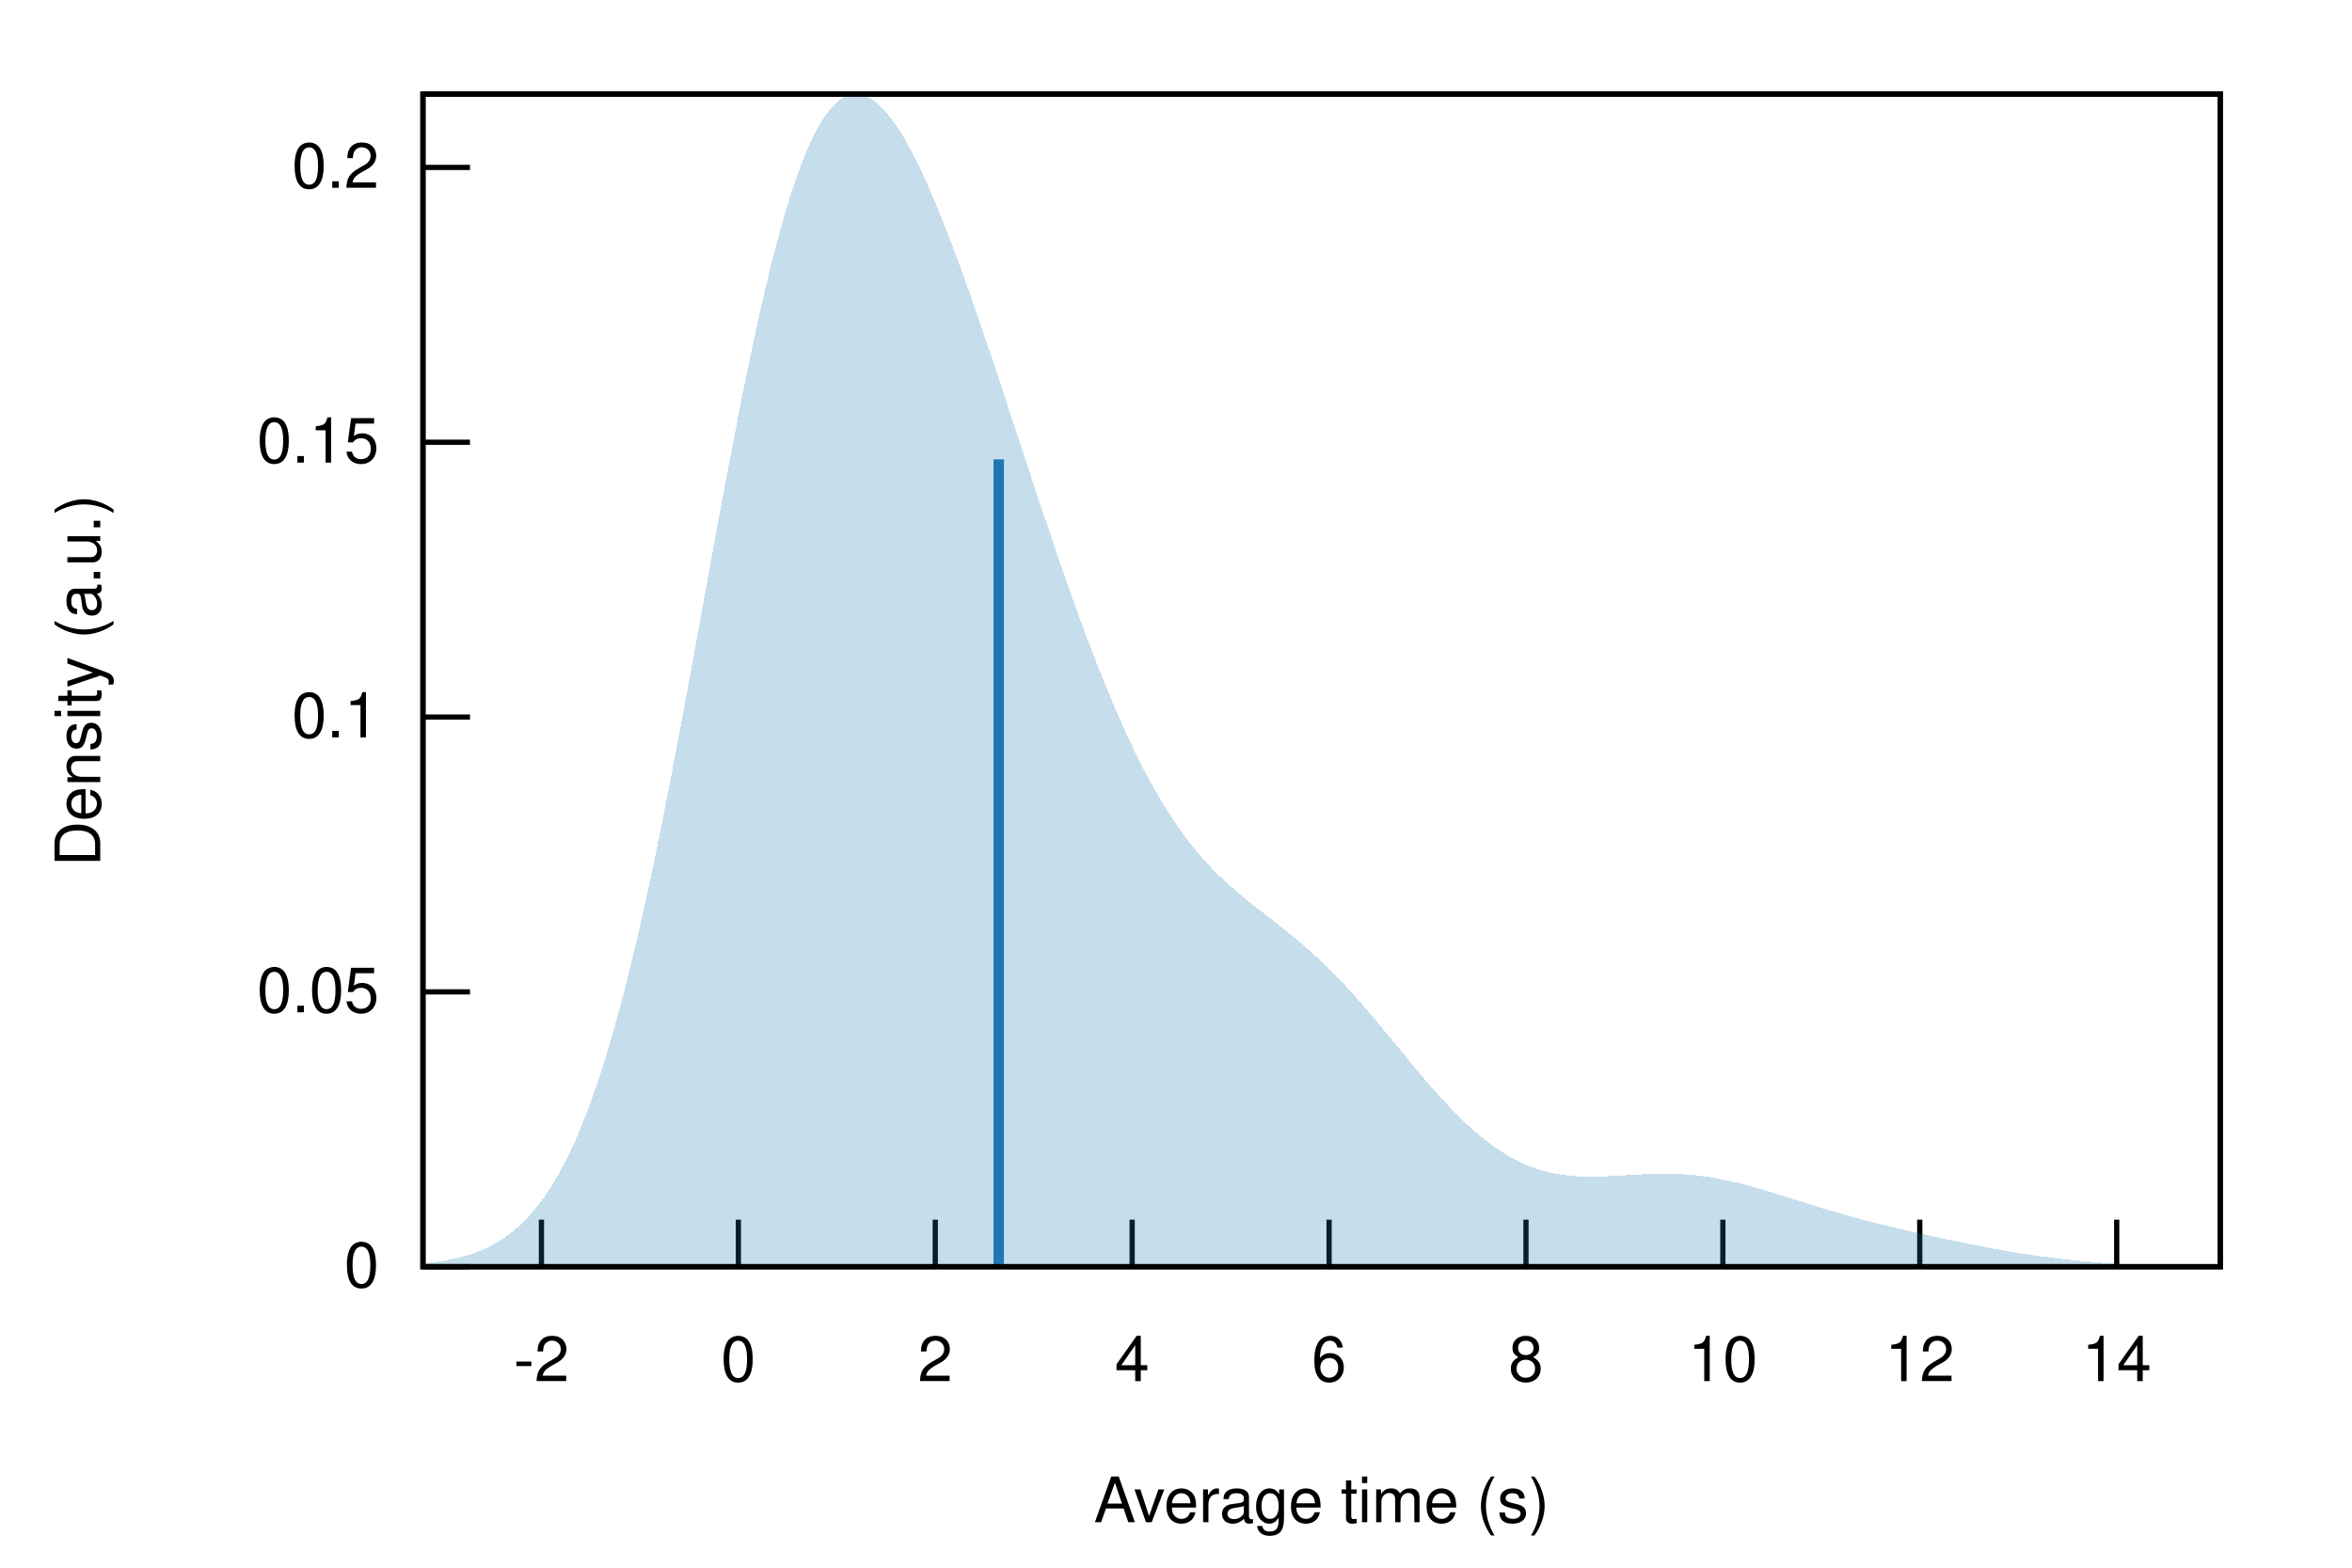
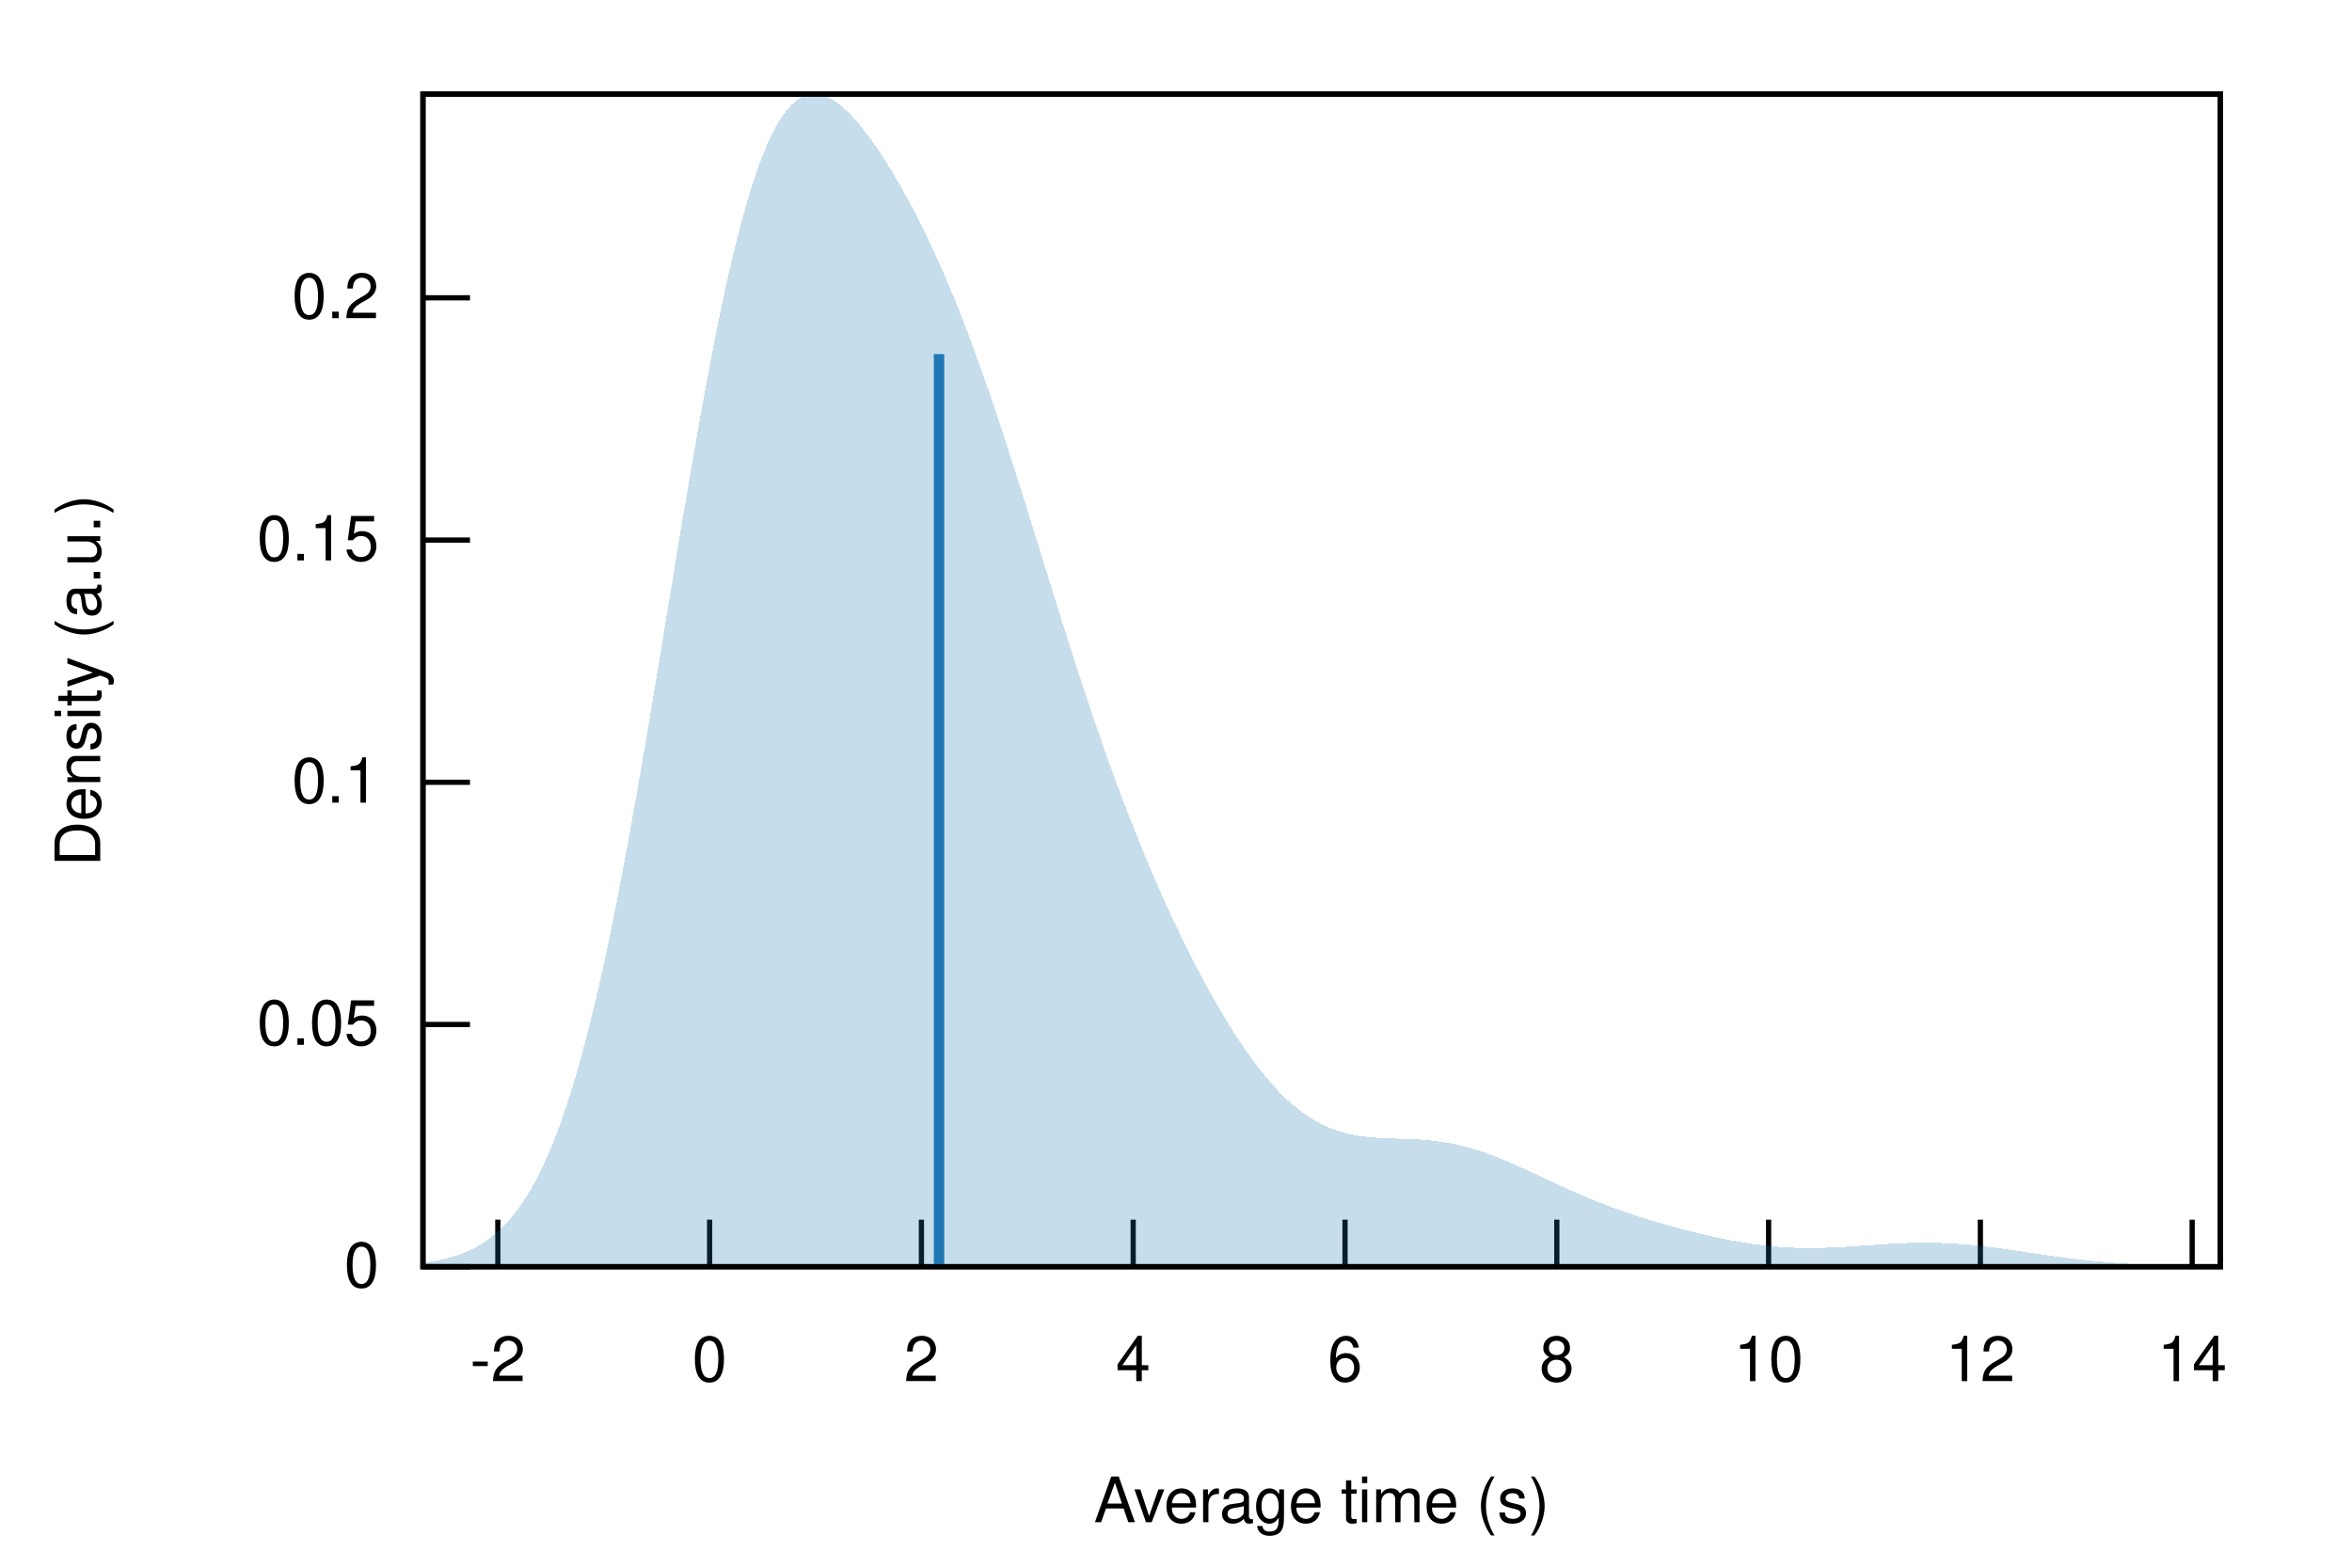
<svg xmlns="http://www.w3.org/2000/svg" xmlns:xlink="http://www.w3.org/1999/xlink" viewBox="0 0 450 300">
  <g id="gnuplot_canvas">
    <rect x="0" y="0" width="450" height="300" fill="none" />
    <defs>
      <circle id="gpDot" r="0.5" stroke-width="0.5" stroke="currentColor" />
      <path id="gpPt0" stroke-width="0.222" stroke="currentColor" d="M-1,0 h2 M0,-1 v2" />
      <path id="gpPt1" stroke-width="0.222" stroke="currentColor" d="M-1,-1 L1,1 M1,-1 L-1,1" />
      <path id="gpPt2" stroke-width="0.222" stroke="currentColor" d="M-1,0 L1,0 M0,-1 L0,1 M-1,-1 L1,1 M-1,1 L1,-1" />
      <rect id="gpPt3" stroke-width="0.222" stroke="currentColor" x="-1" y="-1" width="2" height="2" />
      <rect id="gpPt4" stroke-width="0.222" stroke="currentColor" fill="currentColor" x="-1" y="-1" width="2" height="2" />
      <circle id="gpPt5" stroke-width="0.222" stroke="currentColor" cx="0" cy="0" r="1" />
      <use xlink:href="#gpPt5" id="gpPt6" fill="currentColor" stroke="none" />
      <path id="gpPt7" stroke-width="0.222" stroke="currentColor" d="M0,-1.33 L-1.33,0.67 L1.33,0.67 z" />
      <use xlink:href="#gpPt7" id="gpPt8" fill="currentColor" stroke="none" />
      <use xlink:href="#gpPt7" id="gpPt9" stroke="currentColor" transform="rotate(180)" />
      <use xlink:href="#gpPt9" id="gpPt10" fill="currentColor" stroke="none" />
      <use xlink:href="#gpPt3" id="gpPt11" stroke="currentColor" transform="rotate(45)" />
      <use xlink:href="#gpPt11" id="gpPt12" fill="currentColor" stroke="none" />
      <path id="gpPt13" stroke-width="0.222" stroke="currentColor" d="M0,1.330 L1.265,0.411 L0.782,-1.067 L-0.782,-1.076 L-1.265,0.411 z" />
      <use xlink:href="#gpPt13" id="gpPt14" fill="currentColor" stroke="none" />
      <filter id="textbox" filterUnits="objectBoundingBox" x="0" y="0" height="1" width="1">
        <feFlood flood-color="white" flood-opacity="1" result="bgnd" />
        <feComposite in="SourceGraphic" in2="bgnd" operator="atop" />
      </filter>
      <filter id="greybox" filterUnits="objectBoundingBox" x="0" y="0" height="1" width="1">
        <feFlood flood-color="lightgrey" flood-opacity="1" result="grey" />
        <feComposite in="SourceGraphic" in2="grey" operator="atop" />
      </filter>
    </defs>
    <g fill="none" color="white" stroke="currentColor" stroke-width="1.00" stroke-linecap="butt" stroke-linejoin="miter">
</g>
    <g fill="none" color="black" stroke="currentColor" stroke-width="1.00" stroke-linecap="butt" stroke-linejoin="miter">
      <path stroke="black" d="M80.92,242.40 L89.92,242.40  " />
      <g transform="translate(72.53,246.30)" stroke="none" fill="black" font-family="Helvetica" font-size="12.00" text-anchor="end">
        <text>
          <tspan font-family="Helvetica"> 0</tspan>
        </text>
      </g>
    </g>
    <g fill="none" color="black" stroke="currentColor" stroke-width="1.00" stroke-linecap="butt" stroke-linejoin="miter">
-       <path stroke="black" d="M80.92,189.81 L89.92,189.81  " />
-       <g transform="translate(72.53,193.71)" stroke="none" fill="black" font-family="Helvetica" font-size="12.00" text-anchor="end">
+       <path stroke="black" d="M80.92,196.05 L89.92,196.05  " />
+       <g transform="translate(72.53,199.95)" stroke="none" fill="black" font-family="Helvetica" font-size="12.00" text-anchor="end">
        <text>
          <tspan font-family="Helvetica"> 0.05</tspan>
        </text>
      </g>
    </g>
    <g fill="none" color="black" stroke="currentColor" stroke-width="1.00" stroke-linecap="butt" stroke-linejoin="miter">
-       <path stroke="black" d="M80.92,137.22 L89.92,137.22  " />
-       <g transform="translate(72.53,141.12)" stroke="none" fill="black" font-family="Helvetica" font-size="12.00" text-anchor="end">
+       <path stroke="black" d="M80.92,149.70 L89.92,149.70  " />
+       <g transform="translate(72.53,153.60)" stroke="none" fill="black" font-family="Helvetica" font-size="12.00" text-anchor="end">
        <text>
          <tspan font-family="Helvetica"> 0.1</tspan>
        </text>
      </g>
    </g>
    <g fill="none" color="black" stroke="currentColor" stroke-width="1.00" stroke-linecap="butt" stroke-linejoin="miter">
-       <path stroke="black" d="M80.92,84.63 L89.92,84.63  " />
-       <g transform="translate(72.53,88.53)" stroke="none" fill="black" font-family="Helvetica" font-size="12.00" text-anchor="end">
+       <path stroke="black" d="M80.92,103.35 L89.92,103.35  " />
+       <g transform="translate(72.53,107.25)" stroke="none" fill="black" font-family="Helvetica" font-size="12.00" text-anchor="end">
        <text>
          <tspan font-family="Helvetica"> 0.15</tspan>
        </text>
      </g>
    </g>
    <g fill="none" color="black" stroke="currentColor" stroke-width="1.00" stroke-linecap="butt" stroke-linejoin="miter">
-       <path stroke="black" d="M80.92,32.04 L89.92,32.04  " />
-       <g transform="translate(72.53,35.94)" stroke="none" fill="black" font-family="Helvetica" font-size="12.00" text-anchor="end">
+       <path stroke="black" d="M80.92,56.99 L89.92,56.99  " />
+       <g transform="translate(72.53,60.89)" stroke="none" fill="black" font-family="Helvetica" font-size="12.00" text-anchor="end">
        <text>
          <tspan font-family="Helvetica"> 0.2</tspan>
        </text>
      </g>
    </g>
    <g fill="none" color="black" stroke="currentColor" stroke-width="1.00" stroke-linecap="butt" stroke-linejoin="miter">
-       <path stroke="black" d="M103.59,242.40 L103.59,233.40  " />
-       <g transform="translate(103.59,264.30)" stroke="none" fill="black" font-family="Helvetica" font-size="12.00" text-anchor="middle">
+       <path stroke="black" d="M95.25,242.40 L95.25,233.40  " />
+       <g transform="translate(95.25,264.30)" stroke="none" fill="black" font-family="Helvetica" font-size="12.00" text-anchor="middle">
        <text>
          <tspan font-family="Helvetica">-2</tspan>
        </text>
      </g>
    </g>
    <g fill="none" color="black" stroke="currentColor" stroke-width="1.00" stroke-linecap="butt" stroke-linejoin="miter">
-       <path stroke="black" d="M141.27,242.40 L141.27,233.40  " />
-       <g transform="translate(141.27,264.30)" stroke="none" fill="black" font-family="Helvetica" font-size="12.00" text-anchor="middle">
+       <path stroke="black" d="M135.77,242.40 L135.77,233.40  " />
+       <g transform="translate(135.77,264.30)" stroke="none" fill="black" font-family="Helvetica" font-size="12.00" text-anchor="middle">
        <text>
          <tspan font-family="Helvetica"> 0</tspan>
        </text>
      </g>
    </g>
    <g fill="none" color="black" stroke="currentColor" stroke-width="1.00" stroke-linecap="butt" stroke-linejoin="miter">
-       <path stroke="black" d="M178.94,242.40 L178.94,233.40  " />
-       <g transform="translate(178.94,264.30)" stroke="none" fill="black" font-family="Helvetica" font-size="12.00" text-anchor="middle">
+       <path stroke="black" d="M176.29,242.40 L176.29,233.40  " />
+       <g transform="translate(176.29,264.30)" stroke="none" fill="black" font-family="Helvetica" font-size="12.00" text-anchor="middle">
        <text>
          <tspan font-family="Helvetica"> 2</tspan>
        </text>
      </g>
    </g>
    <g fill="none" color="black" stroke="currentColor" stroke-width="1.00" stroke-linecap="butt" stroke-linejoin="miter">
-       <path stroke="black" d="M216.61,242.40 L216.61,233.40  " />
-       <g transform="translate(216.61,264.30)" stroke="none" fill="black" font-family="Helvetica" font-size="12.00" text-anchor="middle">
+       <path stroke="black" d="M216.81,242.40 L216.81,233.40  " />
+       <g transform="translate(216.81,264.30)" stroke="none" fill="black" font-family="Helvetica" font-size="12.00" text-anchor="middle">
        <text>
          <tspan font-family="Helvetica"> 4</tspan>
        </text>
      </g>
    </g>
    <g fill="none" color="black" stroke="currentColor" stroke-width="1.00" stroke-linecap="butt" stroke-linejoin="miter">
-       <path stroke="black" d="M254.29,242.40 L254.29,233.40  " />
-       <g transform="translate(254.29,264.30)" stroke="none" fill="black" font-family="Helvetica" font-size="12.00" text-anchor="middle">
+       <path stroke="black" d="M257.34,242.40 L257.34,233.40  " />
+       <g transform="translate(257.34,264.30)" stroke="none" fill="black" font-family="Helvetica" font-size="12.00" text-anchor="middle">
        <text>
          <tspan font-family="Helvetica"> 6</tspan>
        </text>
      </g>
    </g>
    <g fill="none" color="black" stroke="currentColor" stroke-width="1.00" stroke-linecap="butt" stroke-linejoin="miter">
-       <path stroke="black" d="M291.96,242.40 L291.96,233.40  " />
-       <g transform="translate(291.96,264.30)" stroke="none" fill="black" font-family="Helvetica" font-size="12.00" text-anchor="middle">
+       <path stroke="black" d="M297.86,242.40 L297.86,233.40  " />
+       <g transform="translate(297.86,264.30)" stroke="none" fill="black" font-family="Helvetica" font-size="12.00" text-anchor="middle">
        <text>
          <tspan font-family="Helvetica"> 8</tspan>
        </text>
      </g>
    </g>
    <g fill="none" color="black" stroke="currentColor" stroke-width="1.00" stroke-linecap="butt" stroke-linejoin="miter">
-       <path stroke="black" d="M329.63,242.40 L329.63,233.40  " />
-       <g transform="translate(329.63,264.30)" stroke="none" fill="black" font-family="Helvetica" font-size="12.00" text-anchor="middle">
+       <path stroke="black" d="M338.38,242.40 L338.38,233.40  " />
+       <g transform="translate(338.38,264.30)" stroke="none" fill="black" font-family="Helvetica" font-size="12.00" text-anchor="middle">
        <text>
          <tspan font-family="Helvetica"> 10</tspan>
        </text>
      </g>
    </g>
    <g fill="none" color="black" stroke="currentColor" stroke-width="1.00" stroke-linecap="butt" stroke-linejoin="miter">
-       <path stroke="black" d="M367.30,242.40 L367.30,233.40  " />
-       <g transform="translate(367.30,264.30)" stroke="none" fill="black" font-family="Helvetica" font-size="12.00" text-anchor="middle">
+       <path stroke="black" d="M378.90,242.40 L378.90,233.40  " />
+       <g transform="translate(378.90,264.30)" stroke="none" fill="black" font-family="Helvetica" font-size="12.00" text-anchor="middle">
        <text>
          <tspan font-family="Helvetica"> 12</tspan>
        </text>
      </g>
    </g>
    <g fill="none" color="black" stroke="currentColor" stroke-width="1.00" stroke-linecap="butt" stroke-linejoin="miter">
-       <path stroke="black" d="M404.98,242.40 L404.98,233.40  " />
-       <g transform="translate(404.98,264.30)" stroke="none" fill="black" font-family="Helvetica" font-size="12.00" text-anchor="middle">
+       <path stroke="black" d="M419.42,242.40 L419.42,233.40  " />
+       <g transform="translate(419.42,264.30)" stroke="none" fill="black" font-family="Helvetica" font-size="12.00" text-anchor="middle">
        <text>
          <tspan font-family="Helvetica"> 14</tspan>
        </text>
      </g>
    </g>
    <g fill="none" color="black" stroke="currentColor" stroke-width="1.00" stroke-linecap="butt" stroke-linejoin="miter">
</g>
    <g fill="none" color="black" stroke="currentColor" stroke-width="1.00" stroke-linecap="butt" stroke-linejoin="miter">
      <path stroke="black" d="M80.92,18.01 L80.92,242.40 L424.82,242.40 L424.82,18.01 L80.92,18.01 Z  " />
    </g>
    <g fill="none" color="black" stroke="currentColor" stroke-width="1.00" stroke-linecap="butt" stroke-linejoin="miter">
      <g transform="translate(19.18,130.21) rotate(270)" stroke="none" fill="black" font-family="Helvetica" font-size="12.00" text-anchor="middle">
        <text>
          <tspan font-family="Helvetica">Density (a.u.)</tspan>
        </text>
      </g>
    </g>
    <g fill="none" color="black" stroke="currentColor" stroke-width="1.00" stroke-linecap="butt" stroke-linejoin="miter">
      <g transform="translate(252.87,291.30)" stroke="none" fill="black" font-family="Helvetica" font-size="12.00" text-anchor="middle">
        <text>
          <tspan font-family="Helvetica">Average time (s)</tspan>
        </text>
      </g>
    </g>
    <g fill="none" color="black" stroke="currentColor" stroke-width="1.00" stroke-linecap="butt" stroke-linejoin="miter">
</g>
    <g id="gnuplot_plot_1">
      <g fill="none" color="black" stroke="currentColor" stroke-width="1.00" stroke-linecap="butt" stroke-linejoin="miter">
        <g stroke="none" shape-rendering="crispEdges">
-           <polygon fill="rgb( 31, 120, 180)" fill-opacity="0.25" points="80.92,241.79 81.61,241.72 82.30,241.64 82.99,241.55 83.68,241.46 84.37,241.35 85.06,241.24 85.74,241.11 86.43,240.98 87.12,240.83 87.81,240.66 88.50,240.48 89.19,240.29 89.88,240.07 90.57,239.84 91.26,239.59 91.95,239.32 92.64,239.02 93.33,238.70 94.01,238.35 94.70,237.98 95.39,237.57 96.08,237.14 96.77,236.67 97.46,236.17 98.15,235.63 98.84,235.05 99.53,234.43 100.22,233.76 100.91,233.05 101.60,232.30 102.28,231.49 102.97,230.63 103.66,229.72 104.35,228.75 105.04,227.73 105.73,226.64 106.42,225.49 107.11,224.27 107.80,222.99 108.49,221.64 109.18,220.21 109.87,218.72 110.55,217.15 111.24,215.50 111.93,213.78 112.62,211.97 113.31,210.09 114.00,208.12 114.69,206.07 115.38,203.94 116.07,201.72 116.76,199.42 117.45,197.03 118.14,194.56 118.82,192.01 119.51,189.37 120.20,186.65 120.89,183.85 121.58,180.97 122.27,178.01 122.96,174.97 123.65,171.86 124.34,168.68 125.03,165.43 125.72,162.11 126.41,158.73 127.09,155.29 127.78,151.79 128.47,148.25 129.16,144.65 129.85,141.02 130.54,137.34 131.23,133.64 131.92,129.91 132.61,126.15 133.30,122.38 133.99,118.60 134.68,114.81 135.37,111.02 136.05,107.25 136.74,103.48 137.43,99.73 138.12,96.01 138.81,92.32 139.50,88.67 140.19,85.06 140.88,81.50 141.57,77.99 142.26,74.55 142.95,71.17 143.64,67.86 144.32,64.63 145.01,61.48 145.70,58.42 146.39,55.45 147.08,52.57 147.77,49.79 148.46,47.12 149.15,44.55 149.84,42.09 150.53,39.75 151.22,37.51 151.91,35.40 152.59,33.41 153.28,31.53 153.97,29.78 154.66,28.15 155.35,26.64 156.04,25.26 156.73,24.00 157.42,22.86 158.11,21.84 158.80,20.95 159.49,20.18 160.18,19.53 160.86,19.00 161.55,18.58 162.24,18.28 162.93,18.09 163.62,18.01 164.31,18.04 165.00,18.17 165.69,18.41 166.38,18.74 167.07,19.18 167.76,19.70 168.45,20.32 169.13,21.02 169.82,21.81 170.51,22.69 171.20,23.64 171.89,24.66 172.58,25.76 173.27,26.92 173.96,28.16 174.65,29.45 175.34,30.81 176.03,32.22 176.72,33.69 177.40,35.21 178.09,36.78 178.78,38.40 179.47,40.06 180.16,41.76 180.85,43.50 181.54,45.27 182.23,47.08 182.92,48.92 183.61,50.80 184.30,52.69 184.99,54.62 185.68,56.57 186.36,58.54 187.05,60.53 187.74,62.53 188.43,64.56 189.12,66.60 189.81,68.65 190.50,70.71 191.19,72.78 191.88,74.86 192.57,76.94 193.26,79.03 193.95,81.13 194.63,83.22 195.32,85.32 196.01,87.41 196.70,89.50 197.39,91.59 198.08,93.67 198.77,95.74 199.46,97.81 200.15,99.86 200.84,101.91 201.53,103.94 202.22,105.96 202.90,107.96 203.59,109.94 204.28,111.91 204.97,113.86 205.66,115.79 206.35,117.69 207.04,119.58 207.73,121.44 208.42,123.27 209.11,125.08 209.80,126.86 210.49,128.61 211.17,130.33 211.86,132.02 212.55,133.68 213.24,135.31 213.93,136.91 214.62,138.47 215.31,140.00 216.00,141.49 216.69,142.95 217.38,144.37 218.07,145.76 218.76,147.11 219.44,148.42 220.13,149.70 220.82,150.94 221.51,152.14 222.20,153.31 222.89,154.44 223.58,155.54 224.27,156.60 224.96,157.62 225.65,158.62 226.34,159.58 227.03,160.50 227.71,161.40 228.40,162.26 229.09,163.10 229.78,163.90 230.47,164.68 231.16,165.43 231.85,166.16 232.54,166.86 233.23,167.55 233.92,168.21 234.61,168.85 235.30,169.47 235.99,170.08 236.67,170.68 237.36,171.26 238.05,171.83 238.74,172.39 239.43,172.94 240.12,173.49 240.81,174.03 241.50,174.57 242.19,175.10 242.88,175.64 243.57,176.17 244.26,176.71 244.94,177.25 245.63,177.80 246.32,178.35 247.01,178.91 247.70,179.47 248.39,180.05 249.08,180.64 249.77,181.23 250.46,181.84 251.15,182.46 251.84,183.09 252.53,183.73 253.21,184.38 253.90,185.05 254.59,185.73 255.28,186.43 255.97,187.13 256.66,187.85 257.35,188.59 258.04,189.33 258.73,190.09 259.42,190.85 260.11,191.63 260.80,192.42 261.48,193.22 262.17,194.02 262.86,194.83 263.55,195.65 264.24,196.48 264.93,197.31 265.62,198.14 266.31,198.98 267.00,199.82 267.69,200.66 268.38,201.49 269.07,202.33 269.75,203.17 270.44,204.00 271.13,204.82 271.82,205.64 272.51,206.45 273.20,207.25 273.89,208.05 274.58,208.83 275.27,209.60 275.96,210.36 276.65,211.11 277.34,211.84 278.03,212.56 278.71,213.26 279.40,213.95 280.09,214.61 280.78,215.26 281.47,215.89 282.16,216.50 282.85,217.09 283.54,217.66 284.23,218.21 284.92,218.74 285.61,219.25 286.30,219.73 286.98,220.19 287.67,220.63 288.36,221.05 289.05,221.45 289.74,221.82 290.43,222.17 291.12,222.50 291.81,222.81 292.50,223.10 293.19,223.36 293.88,223.61 294.57,223.83 295.25,224.04 295.94,224.22 296.63,224.39 297.32,224.53 298.01,224.66 298.70,224.78 299.39,224.88 300.08,224.96 300.77,225.02 301.46,225.08 302.15,225.12 302.84,225.15 303.52,225.16 304.21,225.17 304.90,225.17 305.59,225.16 306.28,225.14 306.97,225.12 307.66,225.09 308.35,225.06 309.04,225.02 309.73,224.98 310.42,224.94 311.11,224.90 311.79,224.86 312.48,224.81 313.17,224.77 313.86,224.74 314.55,224.70 315.24,224.67 315.93,224.65 316.62,224.63 317.31,224.62 318.00,224.61 318.69,224.61 319.38,224.61 320.06,224.63 320.75,224.65 321.44,224.68 322.13,224.72 322.82,224.77 323.51,224.83 324.20,224.89 324.89,224.97 325.58,225.05 326.27,225.15 326.96,225.25 327.65,225.36 328.34,225.48 329.02,225.61 329.71,225.74 330.40,225.89 331.09,226.04 331.78,226.20 332.47,226.36 333.16,226.53 333.85,226.71 334.54,226.89 335.23,227.08 335.92,227.27 336.61,227.47 337.29,227.67 337.98,227.88 338.67,228.09 339.36,228.30 340.05,228.51 340.74,228.72 341.43,228.94 342.12,229.16 342.81,229.37 343.50,229.59 344.19,229.81 344.88,230.03 345.56,230.24 346.25,230.46 346.94,230.67 347.63,230.88 348.32,231.09 349.01,231.30 349.70,231.51 350.39,231.71 351.08,231.92 351.77,232.12 352.46,232.32 353.15,232.51 353.83,232.70 354.52,232.89 355.21,233.08 355.90,233.27 356.59,233.45 357.28,233.63 357.97,233.81 358.66,233.99 359.35,234.16 360.04,234.33 360.73,234.50 361.42,234.67 362.10,234.84 362.79,235.00 363.48,235.16 364.17,235.32 364.86,235.48 365.55,235.64 366.24,235.80 366.93,235.95 367.62,236.11 368.31,236.26 369.00,236.41 369.69,236.56 370.37,236.71 371.06,236.86 371.75,237.01 372.44,237.15 373.13,237.30 373.82,237.44 374.51,237.58 375.20,237.72 375.89,237.86 376.58,238.00 377.27,238.14 377.96,238.28 378.65,238.41 379.33,238.54 380.02,238.68 380.71,238.81 381.40,238.93 382.09,239.06 382.78,239.18 383.47,239.30 384.16,239.42 384.85,239.54 385.54,239.66 386.23,239.77 386.92,239.88 387.60,239.99 388.29,240.10 388.98,240.20 389.67,240.30 390.36,240.40 391.05,240.49 391.74,240.58 392.43,240.67 393.12,240.76 393.81,240.84 394.50,240.93 395.19,241.00 395.87,241.08 396.56,241.15 397.25,241.22 397.94,241.29 398.63,241.35 399.32,241.42 400.01,241.47 400.70,241.53 401.39,241.59 402.08,241.64 402.77,241.69 403.46,241.73 404.14,241.78 404.83,241.82 405.52,241.86 406.21,241.89 406.90,241.93 407.59,241.96 408.28,242.00 408.97,242.02 409.66,242.05 410.35,242.08 411.04,242.10 411.73,242.13 412.41,242.15 413.10,242.17 413.79,242.19 414.48,242.20 415.17,242.22 415.86,242.23 416.55,242.25 417.24,242.26 417.93,242.27 418.62,242.28 419.31,242.29 420.00,242.30 420.68,242.31 421.37,242.32 422.06,242.33 422.75,242.34 423.44,242.34 424.13,242.35 424.82,242.35 424.82,242.40 424.13,242.40 423.44,242.40 422.75,242.40 422.06,242.40 421.37,242.40 420.68,242.40 420.00,242.40 419.31,242.40 418.62,242.40 417.93,242.40 417.24,242.40 416.55,242.40 415.86,242.40 415.17,242.40 414.48,242.40 413.79,242.40 413.10,242.40 412.41,242.40 411.73,242.40 411.04,242.40 410.35,242.40 409.66,242.40 408.97,242.40 408.28,242.40 407.59,242.40 406.90,242.40 406.21,242.40 405.52,242.40 404.83,242.40 404.14,242.40 403.46,242.40 402.77,242.40 402.08,242.40 401.39,242.40 400.70,242.40 400.01,242.40 399.32,242.40 398.63,242.40 397.94,242.40 397.25,242.40 396.56,242.40 395.87,242.40 395.19,242.40 394.50,242.40 393.81,242.40 393.12,242.40 392.43,242.40 391.74,242.40 391.05,242.40 390.36,242.40 389.67,242.40 388.98,242.40 388.29,242.40 387.60,242.40 386.92,242.40 386.23,242.40 385.54,242.40 384.85,242.40 384.16,242.40 383.47,242.40 382.78,242.40 382.09,242.40 381.40,242.40 380.71,242.40 380.02,242.40 379.33,242.40 378.65,242.40 377.96,242.40 377.27,242.40 376.58,242.40 375.89,242.40 375.20,242.40 374.51,242.40 373.82,242.40 373.13,242.40 372.44,242.40 371.75,242.40 371.06,242.40 370.37,242.40 369.69,242.40 369.00,242.40 368.31,242.40 367.62,242.40 366.93,242.40 366.24,242.40 365.55,242.40 364.86,242.40 364.17,242.40 363.48,242.40 362.79,242.40 362.10,242.40 361.42,242.40 360.73,242.40 360.04,242.40 359.35,242.40 358.66,242.40 357.97,242.40 357.28,242.40 356.59,242.40 355.90,242.40 355.21,242.40 354.52,242.40 353.83,242.40 353.15,242.40 352.46,242.40 351.77,242.40 351.08,242.40 350.39,242.40 349.70,242.40 349.01,242.40 348.32,242.40 347.63,242.40 346.94,242.40 346.25,242.40 345.56,242.40 344.88,242.40 344.19,242.40 343.50,242.40 342.81,242.40 342.12,242.40 341.43,242.40 340.74,242.40 340.05,242.40 339.36,242.40 338.67,242.40 337.98,242.40 337.29,242.40 336.61,242.40 335.92,242.40 335.23,242.40 334.54,242.40 333.85,242.40 333.16,242.40 332.47,242.40 331.78,242.40 331.09,242.40 330.40,242.40 329.71,242.40 329.02,242.40 328.34,242.40 327.65,242.40 326.96,242.40 326.27,242.40 325.58,242.40 324.89,242.40 324.20,242.40 323.51,242.40 322.82,242.40 322.13,242.40 321.44,242.40 320.75,242.40 320.06,242.40 319.38,242.40 318.69,242.40 318.00,242.40 317.31,242.40 316.62,242.40 315.93,242.40 315.24,242.40 314.55,242.40 313.86,242.40 313.17,242.40 312.48,242.40 311.79,242.40 311.11,242.40 310.42,242.40 309.73,242.40 309.04,242.40 308.35,242.40 307.66,242.40 306.97,242.40 306.28,242.40 305.59,242.40 304.90,242.40 304.21,242.40 303.52,242.40 302.84,242.40 302.15,242.40 301.46,242.40 300.77,242.40 300.08,242.40 299.39,242.40 298.70,242.40 298.01,242.40 297.32,242.40 296.63,242.40 295.94,242.40 295.25,242.40 294.57,242.40 293.88,242.40 293.19,242.40 292.50,242.40 291.81,242.40 291.12,242.40 290.43,242.40 289.74,242.40 289.05,242.40 288.36,242.40 287.67,242.40 286.98,242.40 286.30,242.40 285.61,242.40 284.92,242.40 284.23,242.40 283.54,242.40 282.85,242.40 282.16,242.40 281.47,242.40 280.78,242.40 280.09,242.40 279.40,242.40 278.71,242.40 278.03,242.40 277.34,242.40 276.65,242.40 275.96,242.40 275.27,242.40 274.58,242.40 273.89,242.40 273.20,242.40 272.51,242.40 271.82,242.40 271.13,242.40 270.44,242.40 269.75,242.40 269.07,242.40 268.38,242.40 267.69,242.40 267.00,242.40 266.31,242.40 265.62,242.40 264.93,242.40 264.24,242.40 263.55,242.40 262.86,242.40 262.17,242.40 261.48,242.40 260.80,242.40 260.11,242.40 259.42,242.40 258.73,242.40 258.04,242.40 257.35,242.40 256.66,242.40 255.97,242.40 255.28,242.40 254.59,242.40 253.90,242.40 253.21,242.40 252.53,242.40 251.84,242.40 251.15,242.40 250.46,242.40 249.77,242.40 249.08,242.40 248.39,242.40 247.70,242.40 247.01,242.40 246.32,242.40 245.63,242.40 244.94,242.40 244.26,242.40 243.57,242.40 242.88,242.40 242.19,242.40 241.50,242.40 240.81,242.40 240.12,242.40 239.43,242.40 238.74,242.40 238.05,242.40 237.36,242.40 236.67,242.40 235.99,242.40 235.30,242.40 234.61,242.40 233.92,242.40 233.23,242.40 232.54,242.40 231.85,242.40 231.16,242.40 230.47,242.40 229.78,242.40 229.09,242.40 228.40,242.40 227.71,242.40 227.03,242.40 226.34,242.40 225.65,242.40 224.96,242.40 224.27,242.40 223.58,242.40 222.89,242.40 222.20,242.40 221.51,242.40 220.82,242.40 220.13,242.40 219.44,242.40 218.76,242.40 218.07,242.40 217.38,242.40 216.69,242.40 216.00,242.40 215.31,242.40 214.62,242.40 213.93,242.40 213.24,242.40 212.55,242.40 211.86,242.40 211.17,242.40 210.49,242.40 209.80,242.40 209.11,242.40 208.42,242.40 207.73,242.40 207.04,242.40 206.35,242.40 205.66,242.40 204.97,242.40 204.28,242.40 203.59,242.40 202.90,242.40 202.22,242.40 201.53,242.40 200.84,242.40 200.15,242.40 199.46,242.40 198.77,242.40 198.08,242.40 197.39,242.40 196.70,242.40 196.01,242.40 195.32,242.40 194.63,242.40 193.95,242.40 193.26,242.40 192.57,242.40 191.88,242.40 191.19,242.40 190.50,242.40 189.81,242.40 189.12,242.40 188.43,242.40 187.74,242.40 187.05,242.40 186.36,242.40 185.68,242.40 184.99,242.40 184.30,242.40 183.61,242.40 182.92,242.40 182.23,242.40 181.54,242.40 180.85,242.40 180.16,242.40 179.47,242.40 178.78,242.40 178.09,242.40 177.40,242.40 176.72,242.40 176.03,242.40 175.34,242.40 174.65,242.40 173.96,242.40 173.27,242.40 172.58,242.40 171.89,242.40 171.20,242.40 170.51,242.40 169.82,242.40 169.13,242.40 168.45,242.40 167.76,242.40 167.07,242.40 166.38,242.40 165.69,242.40 165.00,242.40 164.31,242.40 163.62,242.40 162.93,242.40 162.24,242.40 161.55,242.40 160.86,242.40 160.18,242.40 159.49,242.40 158.80,242.40 158.11,242.40 157.42,242.40 156.73,242.40 156.04,242.40 155.35,242.40 154.66,242.40 153.97,242.40 153.28,242.40 152.59,242.40 151.91,242.40 151.22,242.40 150.53,242.40 149.84,242.40 149.15,242.40 148.46,242.40 147.77,242.40 147.08,242.40 146.39,242.40 145.70,242.40 145.01,242.40 144.32,242.40 143.64,242.40 142.95,242.40 142.26,242.40 141.57,242.40 140.88,242.40 140.19,242.40 139.50,242.40 138.81,242.40 138.12,242.40 137.43,242.40 136.74,242.40 136.05,242.40 135.37,242.40 134.68,242.40 133.99,242.40 133.30,242.40 132.61,242.40 131.92,242.40 131.23,242.40 130.54,242.40 129.85,242.40 129.16,242.40 128.47,242.40 127.78,242.40 127.09,242.40 126.41,242.40 125.72,242.40 125.03,242.40 124.34,242.40 123.65,242.40 122.96,242.40 122.27,242.40 121.58,242.40 120.89,242.40 120.20,242.40 119.51,242.40 118.82,242.40 118.14,242.40 117.45,242.40 116.76,242.40 116.07,242.40 115.38,242.40 114.69,242.40 114.00,242.40 113.31,242.40 112.62,242.40 111.93,242.40 111.24,242.40 110.55,242.40 109.87,242.40 109.18,242.40 108.49,242.40 107.80,242.40 107.11,242.40 106.42,242.40 105.73,242.40 105.04,242.40 104.35,242.40 103.66,242.40 102.97,242.40 102.28,242.40 101.60,242.40 100.91,242.40 100.22,242.40 99.53,242.40 98.84,242.40 98.15,242.40 97.46,242.40 96.77,242.40 96.08,242.40 95.39,242.40 94.70,242.40 94.01,242.40 93.33,242.40 92.64,242.40 91.95,242.40 91.26,242.40 90.57,242.40 89.88,242.40 89.19,242.40 88.50,242.40 87.81,242.40 87.12,242.40 86.43,242.40 85.74,242.40 85.06,242.40 84.37,242.40 83.68,242.40 82.99,242.40 82.30,242.40 81.61,242.40 80.92,242.40 " />
+           <polygon fill="rgb( 31, 120, 180)" fill-opacity="0.25" points="80.92,241.67 81.61,241.57 82.30,241.47 82.99,241.35 83.68,241.22 84.37,241.08 85.06,240.92 85.74,240.75 86.43,240.56 87.12,240.35 87.81,240.11 88.50,239.86 89.19,239.57 89.88,239.27 90.57,238.93 91.26,238.56 91.95,238.16 92.64,237.72 93.33,237.25 94.01,236.73 94.70,236.17 95.39,235.56 96.08,234.91 96.77,234.20 97.46,233.44 98.15,232.62 98.84,231.74 99.53,230.79 100.22,229.78 100.91,228.69 101.60,227.54 102.28,226.31 102.97,224.99 103.66,223.60 104.35,222.12 105.04,220.55 105.73,218.89 106.42,217.14 107.11,215.29 107.80,213.35 108.49,211.30 109.18,209.16 109.87,206.91 110.55,204.56 111.24,202.10 111.93,199.54 112.62,196.87 113.31,194.10 114.00,191.23 114.69,188.25 115.38,185.16 116.07,181.98 116.76,178.70 117.45,175.33 118.14,171.86 118.82,168.30 119.51,164.66 120.20,160.94 120.89,157.15 121.58,153.28 122.27,149.35 122.96,145.37 123.65,141.33 124.34,137.24 125.03,133.12 125.72,128.97 126.41,124.80 127.09,120.61 127.78,116.42 128.47,112.22 129.16,108.04 129.85,103.88 130.54,99.74 131.23,95.64 131.92,91.58 132.61,87.58 133.30,83.63 133.99,79.75 134.68,75.95 135.37,72.23 136.05,68.61 136.74,65.08 137.43,61.65 138.12,58.33 138.81,55.13 139.50,52.05 140.19,49.09 140.88,46.26 141.57,43.56 142.26,41.00 142.95,38.57 143.64,36.29 144.32,34.14 145.01,32.13 145.70,30.27 146.39,28.55 147.08,26.96 147.77,25.52 148.46,24.21 149.15,23.04 149.84,22.00 150.53,21.09 151.22,20.31 151.91,19.64 152.59,19.10 153.28,18.67 153.97,18.35 154.66,18.14 155.35,18.03 156.04,18.01 156.73,18.09 157.42,18.25 158.11,18.49 158.80,18.82 159.49,19.21 160.18,19.68 160.86,20.21 161.55,20.80 162.24,21.45 162.93,22.15 163.62,22.90 164.31,23.70 165.00,24.54 165.69,25.42 166.38,26.34 167.07,27.30 167.76,28.29 168.45,29.32 169.13,30.38 169.82,31.47 170.51,32.59 171.20,33.74 171.89,34.92 172.58,36.13 173.27,37.37 173.96,38.64 174.65,39.94 175.34,41.27 176.03,42.63 176.72,44.01 177.40,45.43 178.09,46.89 178.78,48.37 179.47,49.89 180.16,51.44 180.85,53.02 181.54,54.64 182.23,56.29 182.92,57.98 183.61,59.70 184.30,61.46 184.99,63.25 185.68,65.08 186.36,66.93 187.05,68.82 187.74,70.75 188.43,72.70 189.12,74.68 189.81,76.70 190.50,78.74 191.19,80.80 191.88,82.89 192.57,85.01 193.26,87.14 193.95,89.29 194.63,91.46 195.32,93.64 196.01,95.84 196.70,98.04 197.39,100.26 198.08,102.48 198.77,104.70 199.46,106.93 200.15,109.15 200.84,111.37 201.53,113.59 202.22,115.79 202.90,117.99 203.59,120.18 204.28,122.36 204.97,124.52 205.66,126.66 206.35,128.79 207.04,130.90 207.73,132.99 208.42,135.05 209.11,137.09 209.80,139.11 210.49,141.11 211.17,143.08 211.86,145.03 212.55,146.95 213.24,148.84 213.93,150.71 214.62,152.55 215.31,154.36 216.00,156.15 216.69,157.91 217.38,159.64 218.07,161.35 218.76,163.04 219.44,164.69 220.13,166.33 220.82,167.93 221.51,169.51 222.20,171.07 222.89,172.61 223.58,174.12 224.27,175.61 224.96,177.07 225.65,178.52 226.34,179.94 227.03,181.33 227.71,182.71 228.40,184.06 229.09,185.39 229.78,186.70 230.47,187.99 231.16,189.26 231.85,190.50 232.54,191.71 233.23,192.91 233.92,194.08 234.61,195.23 235.30,196.35 235.99,197.45 236.67,198.52 237.36,199.56 238.05,200.58 238.74,201.57 239.43,202.53 240.12,203.47 240.81,204.37 241.50,205.24 242.19,206.09 242.88,206.90 243.57,207.68 244.26,208.43 244.94,209.15 245.63,209.84 246.32,210.50 247.01,211.12 247.70,211.71 248.39,212.27 249.08,212.79 249.77,213.29 250.46,213.75 251.15,214.18 251.84,214.59 252.53,214.96 253.21,215.30 253.90,215.62 254.59,215.91 255.28,216.17 255.97,216.41 256.66,216.62 257.35,216.81 258.04,216.98 258.73,217.13 259.42,217.26 260.11,217.37 260.80,217.47 261.48,217.55 262.17,217.62 262.86,217.68 263.55,217.73 264.24,217.77 264.93,217.80 265.62,217.83 266.31,217.85 267.00,217.88 267.69,217.90 268.38,217.92 269.07,217.94 269.75,217.97 270.44,218.00 271.13,218.04 271.82,218.08 272.51,218.13 273.20,218.19 273.89,218.26 274.58,218.34 275.27,218.43 275.96,218.53 276.65,218.63 277.34,218.76 278.03,218.89 278.71,219.04 279.40,219.19 280.09,219.36 280.78,219.54 281.47,219.74 282.16,219.94 282.85,220.16 283.54,220.39 284.23,220.62 284.92,220.87 285.61,221.13 286.30,221.40 286.98,221.67 287.67,221.95 288.36,222.24 289.05,222.54 289.74,222.84 290.43,223.15 291.12,223.46 291.81,223.77 292.50,224.09 293.19,224.41 293.88,224.73 294.57,225.06 295.25,225.38 295.94,225.70 296.63,226.02 297.32,226.34 298.01,226.66 298.70,226.98 299.39,227.29 300.08,227.60 300.77,227.91 301.46,228.21 302.15,228.51 302.84,228.81 303.52,229.10 304.21,229.39 304.90,229.67 305.59,229.94 306.28,230.22 306.97,230.48 307.66,230.75 308.35,231.00 309.04,231.26 309.73,231.50 310.42,231.75 311.11,231.99 311.79,232.22 312.48,232.45 313.17,232.68 313.86,232.90 314.55,233.12 315.24,233.33 315.93,233.54 316.62,233.75 317.31,233.95 318.00,234.15 318.69,234.35 319.38,234.55 320.06,234.74 320.75,234.92 321.44,235.11 322.13,235.29 322.82,235.47 323.51,235.64 324.20,235.82 324.89,235.98 325.58,236.15 326.27,236.31 326.96,236.47 327.65,236.62 328.34,236.77 329.02,236.92 329.71,237.06 330.40,237.20 331.09,237.33 331.78,237.46 332.47,237.59 333.16,237.70 333.85,237.82 334.54,237.92 335.23,238.03 335.92,238.12 336.61,238.21 337.29,238.30 337.98,238.38 338.67,238.45 339.36,238.51 340.05,238.57 340.74,238.63 341.43,238.67 342.12,238.71 342.81,238.75 343.50,238.78 344.19,238.80 344.88,238.81 345.56,238.82 346.25,238.83 346.94,238.82 347.63,238.82 348.32,238.80 349.01,238.78 349.70,238.76 350.39,238.74 351.08,238.71 351.77,238.67 352.46,238.63 353.15,238.59 353.83,238.55 354.52,238.51 355.21,238.46 355.90,238.41 356.59,238.36 357.28,238.32 357.97,238.27 358.66,238.22 359.35,238.17 360.04,238.13 360.73,238.08 361.42,238.04 362.10,238.00 362.79,237.96 363.48,237.93 364.17,237.90 364.86,237.87 365.55,237.85 366.24,237.84 366.93,237.82 367.62,237.82 368.31,237.81 369.00,237.82 369.69,237.82 370.37,237.84 371.06,237.85 371.75,237.88 372.44,237.91 373.13,237.94 373.82,237.98 374.51,238.03 375.20,238.08 375.89,238.13 376.58,238.19 377.27,238.26 377.96,238.33 378.65,238.40 379.33,238.48 380.02,238.56 380.71,238.65 381.40,238.73 382.09,238.82 382.78,238.92 383.47,239.01 384.16,239.11 384.85,239.21 385.54,239.31 386.23,239.41 386.92,239.51 387.60,239.61 388.29,239.72 388.98,239.82 389.67,239.92 390.36,240.02 391.05,240.12 391.74,240.22 392.43,240.32 393.12,240.41 393.81,240.51 394.50,240.60 395.19,240.69 395.87,240.78 396.56,240.86 397.25,240.95 397.94,241.03 398.63,241.11 399.32,241.18 400.01,241.25 400.70,241.32 401.39,241.39 402.08,241.45 402.77,241.51 403.46,241.57 404.14,241.63 404.83,241.68 405.52,241.73 406.21,241.78 406.90,241.82 407.59,241.87 408.28,241.91 408.97,241.94 409.66,241.98 410.35,242.01 411.04,242.04 411.73,242.07 412.41,242.10 413.10,242.13 413.79,242.15 414.48,242.17 415.17,242.19 415.86,242.21 416.55,242.23 417.24,242.24 417.93,242.26 418.62,242.27 419.31,242.28 420.00,242.29 420.68,242.30 421.37,242.31 422.06,242.32 422.75,242.33 423.44,242.34 424.13,242.34 424.82,242.35 424.82,242.40 424.13,242.40 423.44,242.40 422.75,242.40 422.06,242.40 421.37,242.40 420.68,242.40 420.00,242.40 419.31,242.40 418.62,242.40 417.93,242.40 417.24,242.40 416.55,242.40 415.86,242.40 415.17,242.40 414.48,242.40 413.79,242.40 413.10,242.40 412.41,242.40 411.73,242.40 411.04,242.40 410.35,242.40 409.66,242.40 408.97,242.40 408.28,242.40 407.59,242.40 406.90,242.40 406.21,242.40 405.52,242.40 404.83,242.40 404.14,242.40 403.46,242.40 402.77,242.40 402.08,242.40 401.39,242.40 400.70,242.40 400.01,242.40 399.32,242.40 398.63,242.40 397.94,242.40 397.25,242.40 396.56,242.40 395.87,242.40 395.19,242.40 394.50,242.40 393.81,242.40 393.12,242.40 392.43,242.40 391.74,242.40 391.05,242.40 390.36,242.40 389.67,242.40 388.98,242.40 388.29,242.40 387.60,242.40 386.92,242.40 386.23,242.40 385.54,242.40 384.85,242.40 384.16,242.40 383.47,242.40 382.78,242.40 382.09,242.40 381.40,242.40 380.71,242.40 380.02,242.40 379.33,242.40 378.65,242.40 377.96,242.40 377.27,242.40 376.58,242.40 375.89,242.40 375.20,242.40 374.51,242.40 373.82,242.40 373.13,242.40 372.44,242.40 371.75,242.40 371.06,242.40 370.37,242.40 369.69,242.40 369.00,242.40 368.31,242.40 367.62,242.40 366.93,242.40 366.24,242.40 365.55,242.40 364.86,242.40 364.17,242.40 363.48,242.40 362.79,242.40 362.10,242.40 361.42,242.40 360.73,242.40 360.04,242.40 359.35,242.40 358.66,242.40 357.97,242.40 357.28,242.40 356.59,242.40 355.90,242.40 355.21,242.40 354.52,242.40 353.83,242.40 353.15,242.40 352.46,242.40 351.77,242.40 351.08,242.40 350.39,242.40 349.70,242.40 349.01,242.40 348.32,242.40 347.63,242.40 346.94,242.40 346.25,242.40 345.56,242.40 344.88,242.40 344.19,242.40 343.50,242.40 342.81,242.40 342.12,242.40 341.43,242.40 340.74,242.40 340.05,242.40 339.36,242.40 338.67,242.40 337.98,242.40 337.29,242.40 336.61,242.40 335.92,242.40 335.23,242.40 334.54,242.40 333.85,242.40 333.16,242.40 332.47,242.40 331.78,242.40 331.09,242.40 330.40,242.40 329.71,242.40 329.02,242.40 328.34,242.40 327.65,242.40 326.96,242.40 326.27,242.40 325.58,242.40 324.89,242.40 324.20,242.40 323.51,242.40 322.82,242.40 322.13,242.40 321.44,242.40 320.75,242.40 320.06,242.40 319.38,242.40 318.69,242.40 318.00,242.40 317.31,242.40 316.62,242.40 315.93,242.40 315.24,242.40 314.55,242.40 313.86,242.40 313.17,242.40 312.48,242.40 311.79,242.40 311.11,242.40 310.42,242.40 309.73,242.40 309.04,242.40 308.35,242.40 307.66,242.40 306.97,242.40 306.28,242.40 305.59,242.40 304.90,242.40 304.21,242.40 303.52,242.40 302.84,242.40 302.15,242.40 301.46,242.40 300.77,242.40 300.08,242.40 299.39,242.40 298.70,242.40 298.01,242.40 297.32,242.40 296.63,242.40 295.94,242.40 295.25,242.40 294.57,242.40 293.88,242.40 293.19,242.40 292.50,242.40 291.81,242.40 291.12,242.40 290.43,242.40 289.74,242.40 289.05,242.40 288.36,242.40 287.67,242.40 286.98,242.40 286.30,242.40 285.61,242.40 284.92,242.40 284.23,242.40 283.54,242.40 282.85,242.40 282.16,242.40 281.47,242.40 280.78,242.40 280.09,242.40 279.40,242.40 278.71,242.40 278.03,242.40 277.34,242.40 276.65,242.40 275.96,242.40 275.27,242.40 274.58,242.40 273.89,242.40 273.20,242.40 272.51,242.40 271.82,242.40 271.13,242.40 270.44,242.40 269.75,242.40 269.07,242.40 268.38,242.40 267.69,242.40 267.00,242.40 266.31,242.40 265.62,242.40 264.93,242.40 264.24,242.40 263.55,242.40 262.86,242.40 262.17,242.40 261.48,242.40 260.80,242.40 260.11,242.40 259.42,242.40 258.73,242.40 258.04,242.40 257.35,242.40 256.66,242.40 255.97,242.40 255.28,242.40 254.59,242.40 253.90,242.40 253.21,242.40 252.53,242.40 251.84,242.40 251.15,242.40 250.46,242.40 249.77,242.40 249.08,242.40 248.39,242.40 247.70,242.40 247.01,242.40 246.32,242.40 245.63,242.40 244.94,242.40 244.26,242.40 243.57,242.40 242.88,242.40 242.19,242.40 241.50,242.40 240.81,242.40 240.12,242.40 239.43,242.40 238.74,242.40 238.05,242.40 237.36,242.40 236.67,242.40 235.99,242.40 235.30,242.40 234.61,242.40 233.92,242.40 233.23,242.40 232.54,242.40 231.85,242.40 231.16,242.40 230.47,242.40 229.78,242.40 229.09,242.40 228.40,242.40 227.71,242.40 227.03,242.40 226.34,242.40 225.65,242.40 224.96,242.40 224.27,242.40 223.58,242.40 222.89,242.40 222.20,242.40 221.51,242.40 220.82,242.40 220.13,242.40 219.44,242.40 218.76,242.40 218.07,242.40 217.38,242.40 216.69,242.40 216.00,242.40 215.31,242.40 214.62,242.40 213.93,242.40 213.24,242.40 212.55,242.40 211.86,242.40 211.17,242.40 210.49,242.40 209.80,242.40 209.11,242.40 208.42,242.40 207.73,242.40 207.04,242.40 206.35,242.40 205.66,242.40 204.97,242.40 204.28,242.40 203.59,242.40 202.90,242.40 202.22,242.40 201.53,242.40 200.84,242.40 200.15,242.40 199.46,242.40 198.77,242.40 198.08,242.40 197.39,242.40 196.70,242.40 196.01,242.40 195.32,242.40 194.63,242.40 193.95,242.40 193.26,242.40 192.57,242.40 191.88,242.40 191.19,242.40 190.50,242.40 189.81,242.40 189.12,242.40 188.43,242.40 187.74,242.40 187.05,242.40 186.36,242.40 185.68,242.40 184.99,242.40 184.30,242.40 183.61,242.40 182.92,242.40 182.23,242.40 181.54,242.40 180.85,242.40 180.16,242.40 179.47,242.40 178.78,242.40 178.09,242.40 177.40,242.40 176.72,242.40 176.03,242.40 175.34,242.40 174.65,242.40 173.96,242.40 173.27,242.40 172.58,242.40 171.89,242.40 171.20,242.40 170.51,242.40 169.82,242.40 169.13,242.40 168.45,242.40 167.76,242.40 167.07,242.40 166.38,242.40 165.69,242.40 165.00,242.40 164.31,242.40 163.62,242.40 162.93,242.40 162.24,242.40 161.55,242.40 160.86,242.40 160.18,242.40 159.49,242.40 158.80,242.40 158.11,242.40 157.42,242.40 156.73,242.40 156.04,242.40 155.35,242.40 154.66,242.40 153.97,242.40 153.28,242.40 152.59,242.40 151.91,242.40 151.22,242.40 150.53,242.40 149.84,242.40 149.15,242.40 148.46,242.40 147.77,242.40 147.08,242.40 146.39,242.40 145.70,242.40 145.01,242.40 144.32,242.40 143.64,242.40 142.95,242.40 142.26,242.40 141.57,242.40 140.88,242.40 140.19,242.40 139.50,242.40 138.81,242.40 138.12,242.40 137.43,242.40 136.74,242.40 136.05,242.40 135.37,242.40 134.68,242.40 133.99,242.40 133.30,242.40 132.61,242.40 131.92,242.40 131.23,242.40 130.54,242.40 129.85,242.40 129.16,242.40 128.47,242.40 127.78,242.40 127.09,242.40 126.41,242.40 125.72,242.40 125.03,242.40 124.34,242.40 123.65,242.40 122.96,242.40 122.27,242.40 121.58,242.40 120.89,242.40 120.20,242.40 119.51,242.40 118.82,242.40 118.14,242.40 117.45,242.40 116.76,242.40 116.07,242.40 115.38,242.40 114.69,242.40 114.00,242.40 113.31,242.40 112.62,242.40 111.93,242.40 111.24,242.40 110.55,242.40 109.87,242.40 109.18,242.40 108.49,242.40 107.80,242.40 107.11,242.40 106.42,242.40 105.73,242.40 105.04,242.40 104.35,242.40 103.66,242.40 102.97,242.40 102.28,242.40 101.60,242.40 100.91,242.40 100.22,242.40 99.53,242.40 98.84,242.40 98.15,242.40 97.46,242.40 96.77,242.40 96.08,242.40 95.39,242.40 94.70,242.40 94.01,242.40 93.33,242.40 92.64,242.40 91.95,242.40 91.26,242.40 90.57,242.40 89.88,242.40 89.19,242.40 88.50,242.40 87.81,242.40 87.12,242.40 86.43,242.40 85.74,242.40 85.06,242.40 84.37,242.40 83.68,242.40 82.99,242.40 82.30,242.40 81.61,242.40 80.92,242.40 " />
        </g>
      </g>
    </g>
    <g id="gnuplot_plot_2">
      <g fill="none" color="white" stroke="rgb( 31, 120, 180)" stroke-width="2.00" stroke-linecap="butt" stroke-linejoin="miter">
</g>
      <g fill="none" color="black" stroke="currentColor" stroke-width="2.00" stroke-linecap="butt" stroke-linejoin="miter">
-         <path stroke="rgb( 31, 120, 180)" d="M191.08,242.40 L191.08,87.91  " />
+         <path stroke="rgb( 31, 120, 180)" d="M179.66,242.40 L179.66,67.76  " />
      </g>
    </g>
    <g fill="none" color="black" stroke="currentColor" stroke-width="2.00" stroke-linecap="butt" stroke-linejoin="miter">
</g>
    <g fill="none" color="black" stroke="black" stroke-width="1.00" stroke-linecap="butt" stroke-linejoin="miter">
</g>
    <g fill="none" color="black" stroke="currentColor" stroke-width="1.00" stroke-linecap="butt" stroke-linejoin="miter">
      <path stroke="black" d="M80.92,18.01 L80.92,242.40 L424.82,242.40 L424.82,18.01 L80.92,18.01 Z  " />
    </g>
    <g fill="none" color="black" stroke="currentColor" stroke-width="1.00" stroke-linecap="butt" stroke-linejoin="miter">
</g>
  </g>
</svg>
